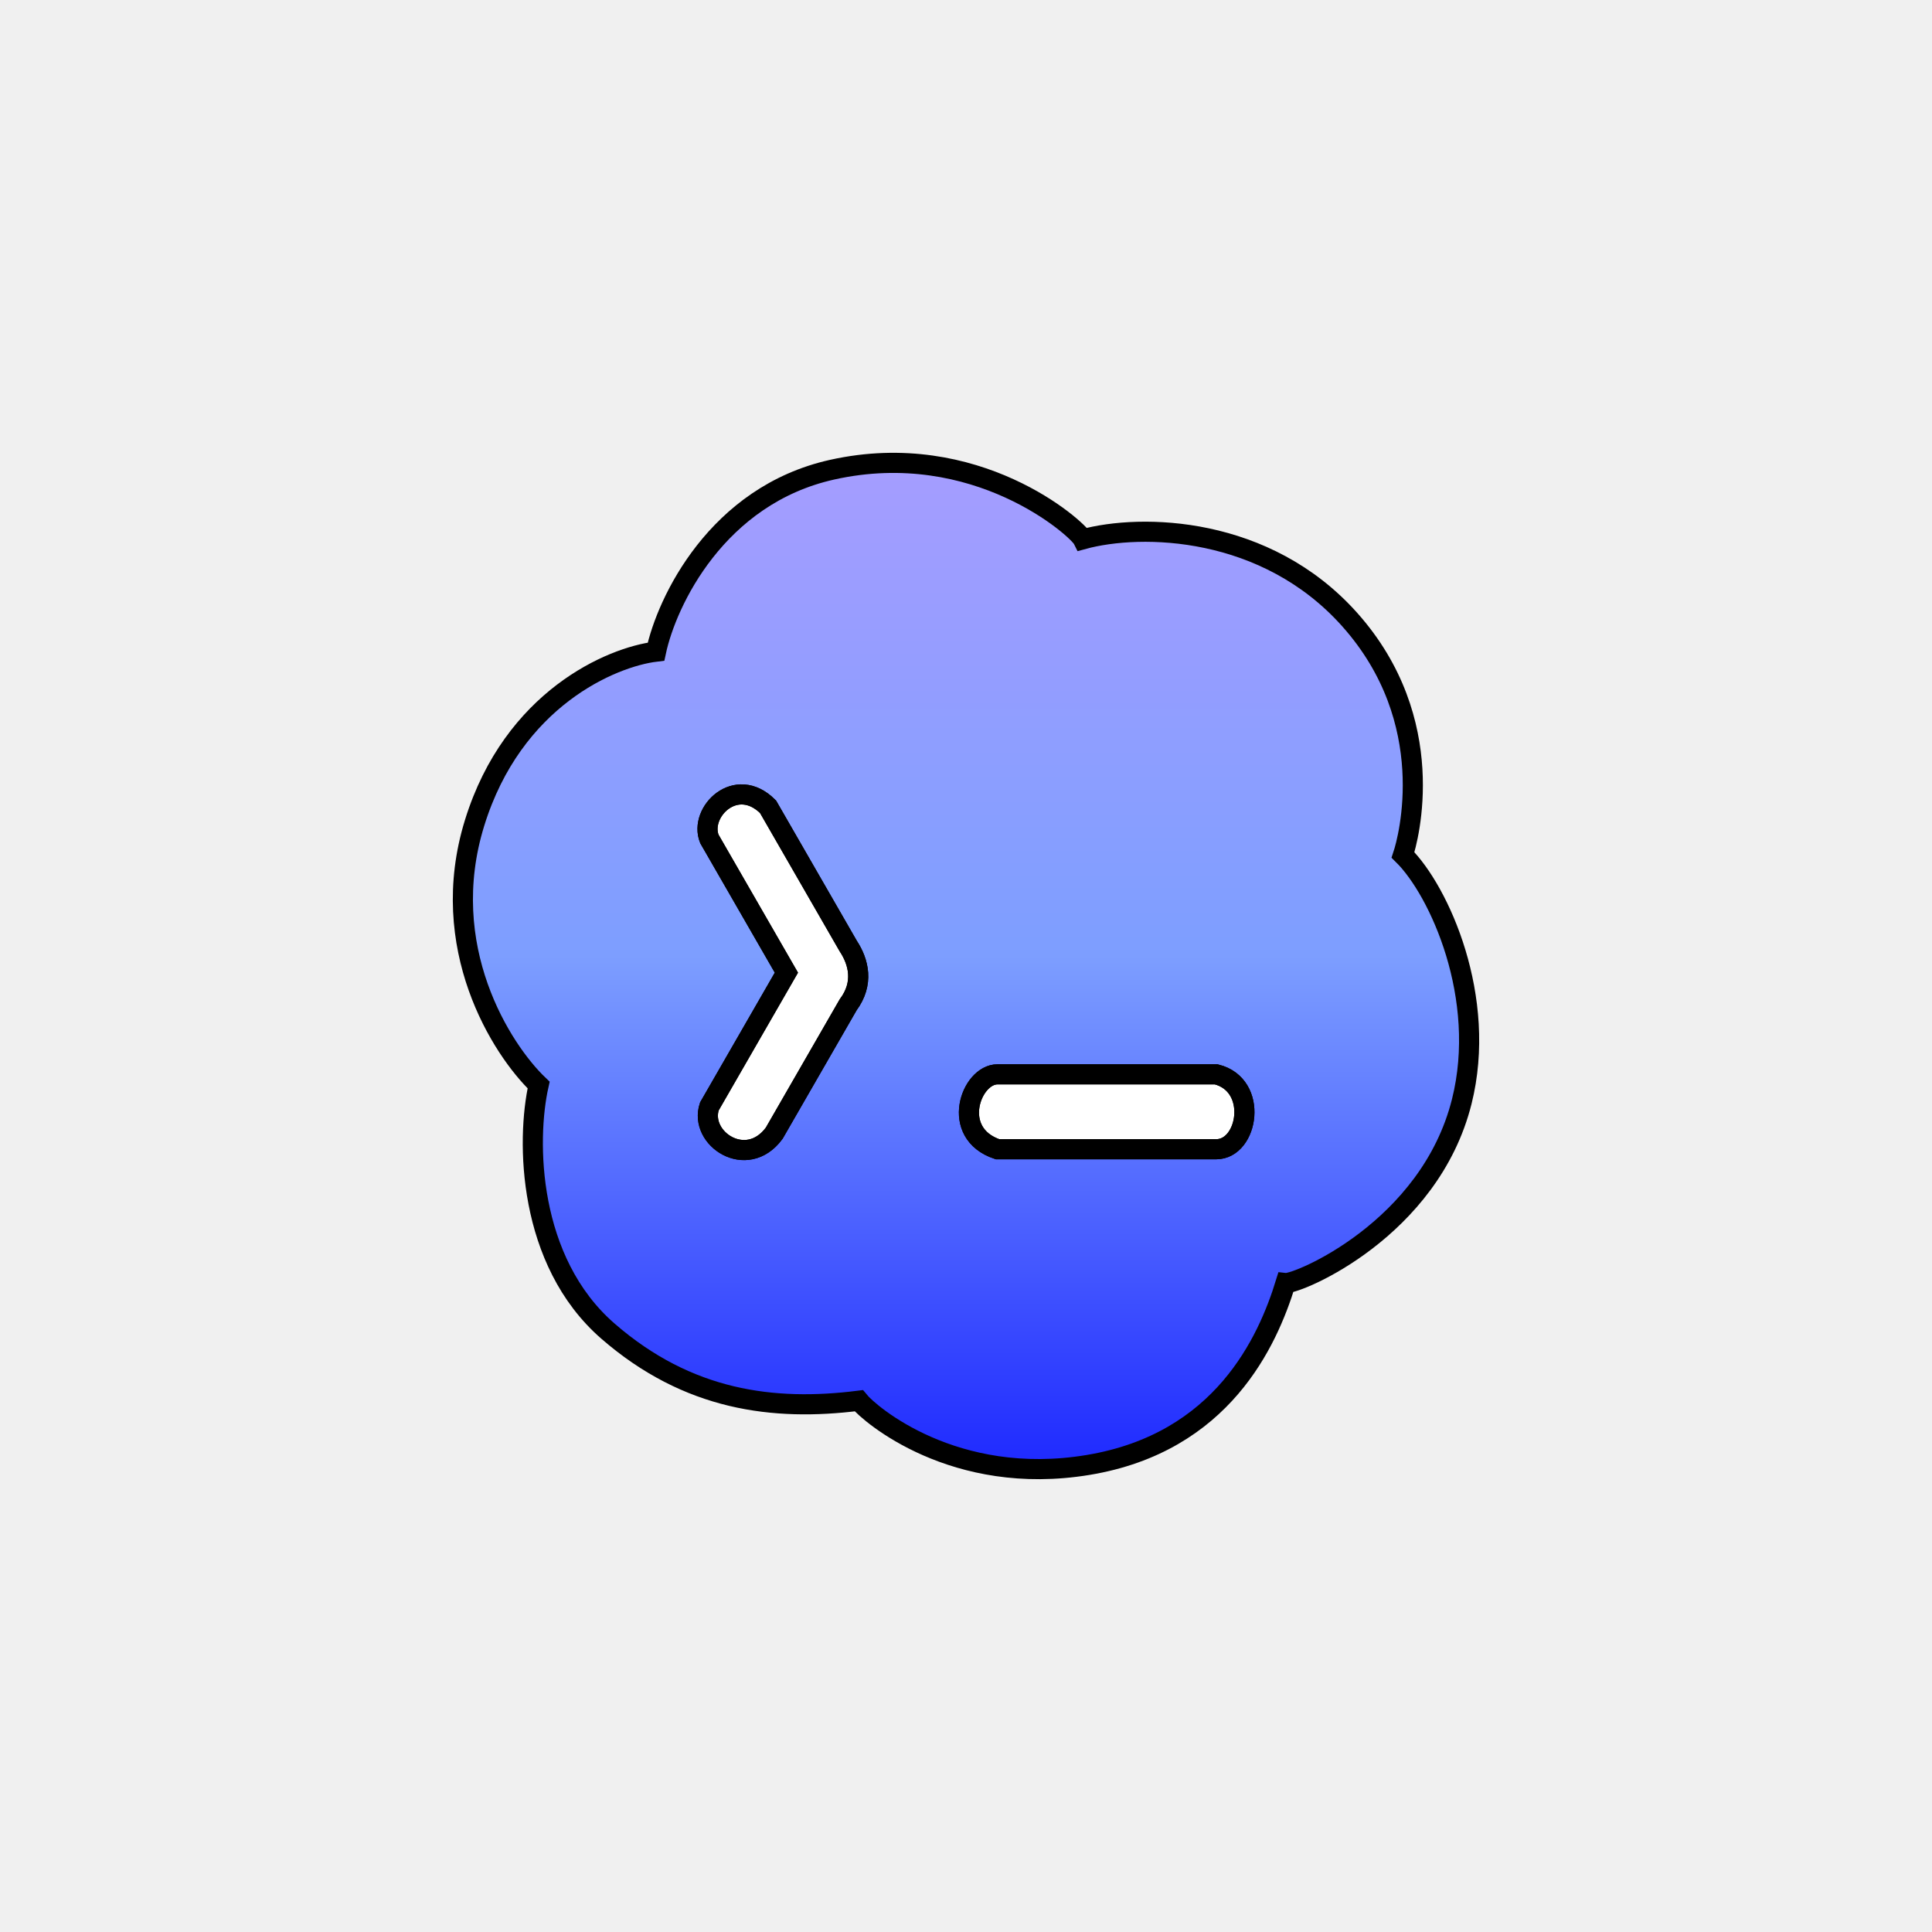
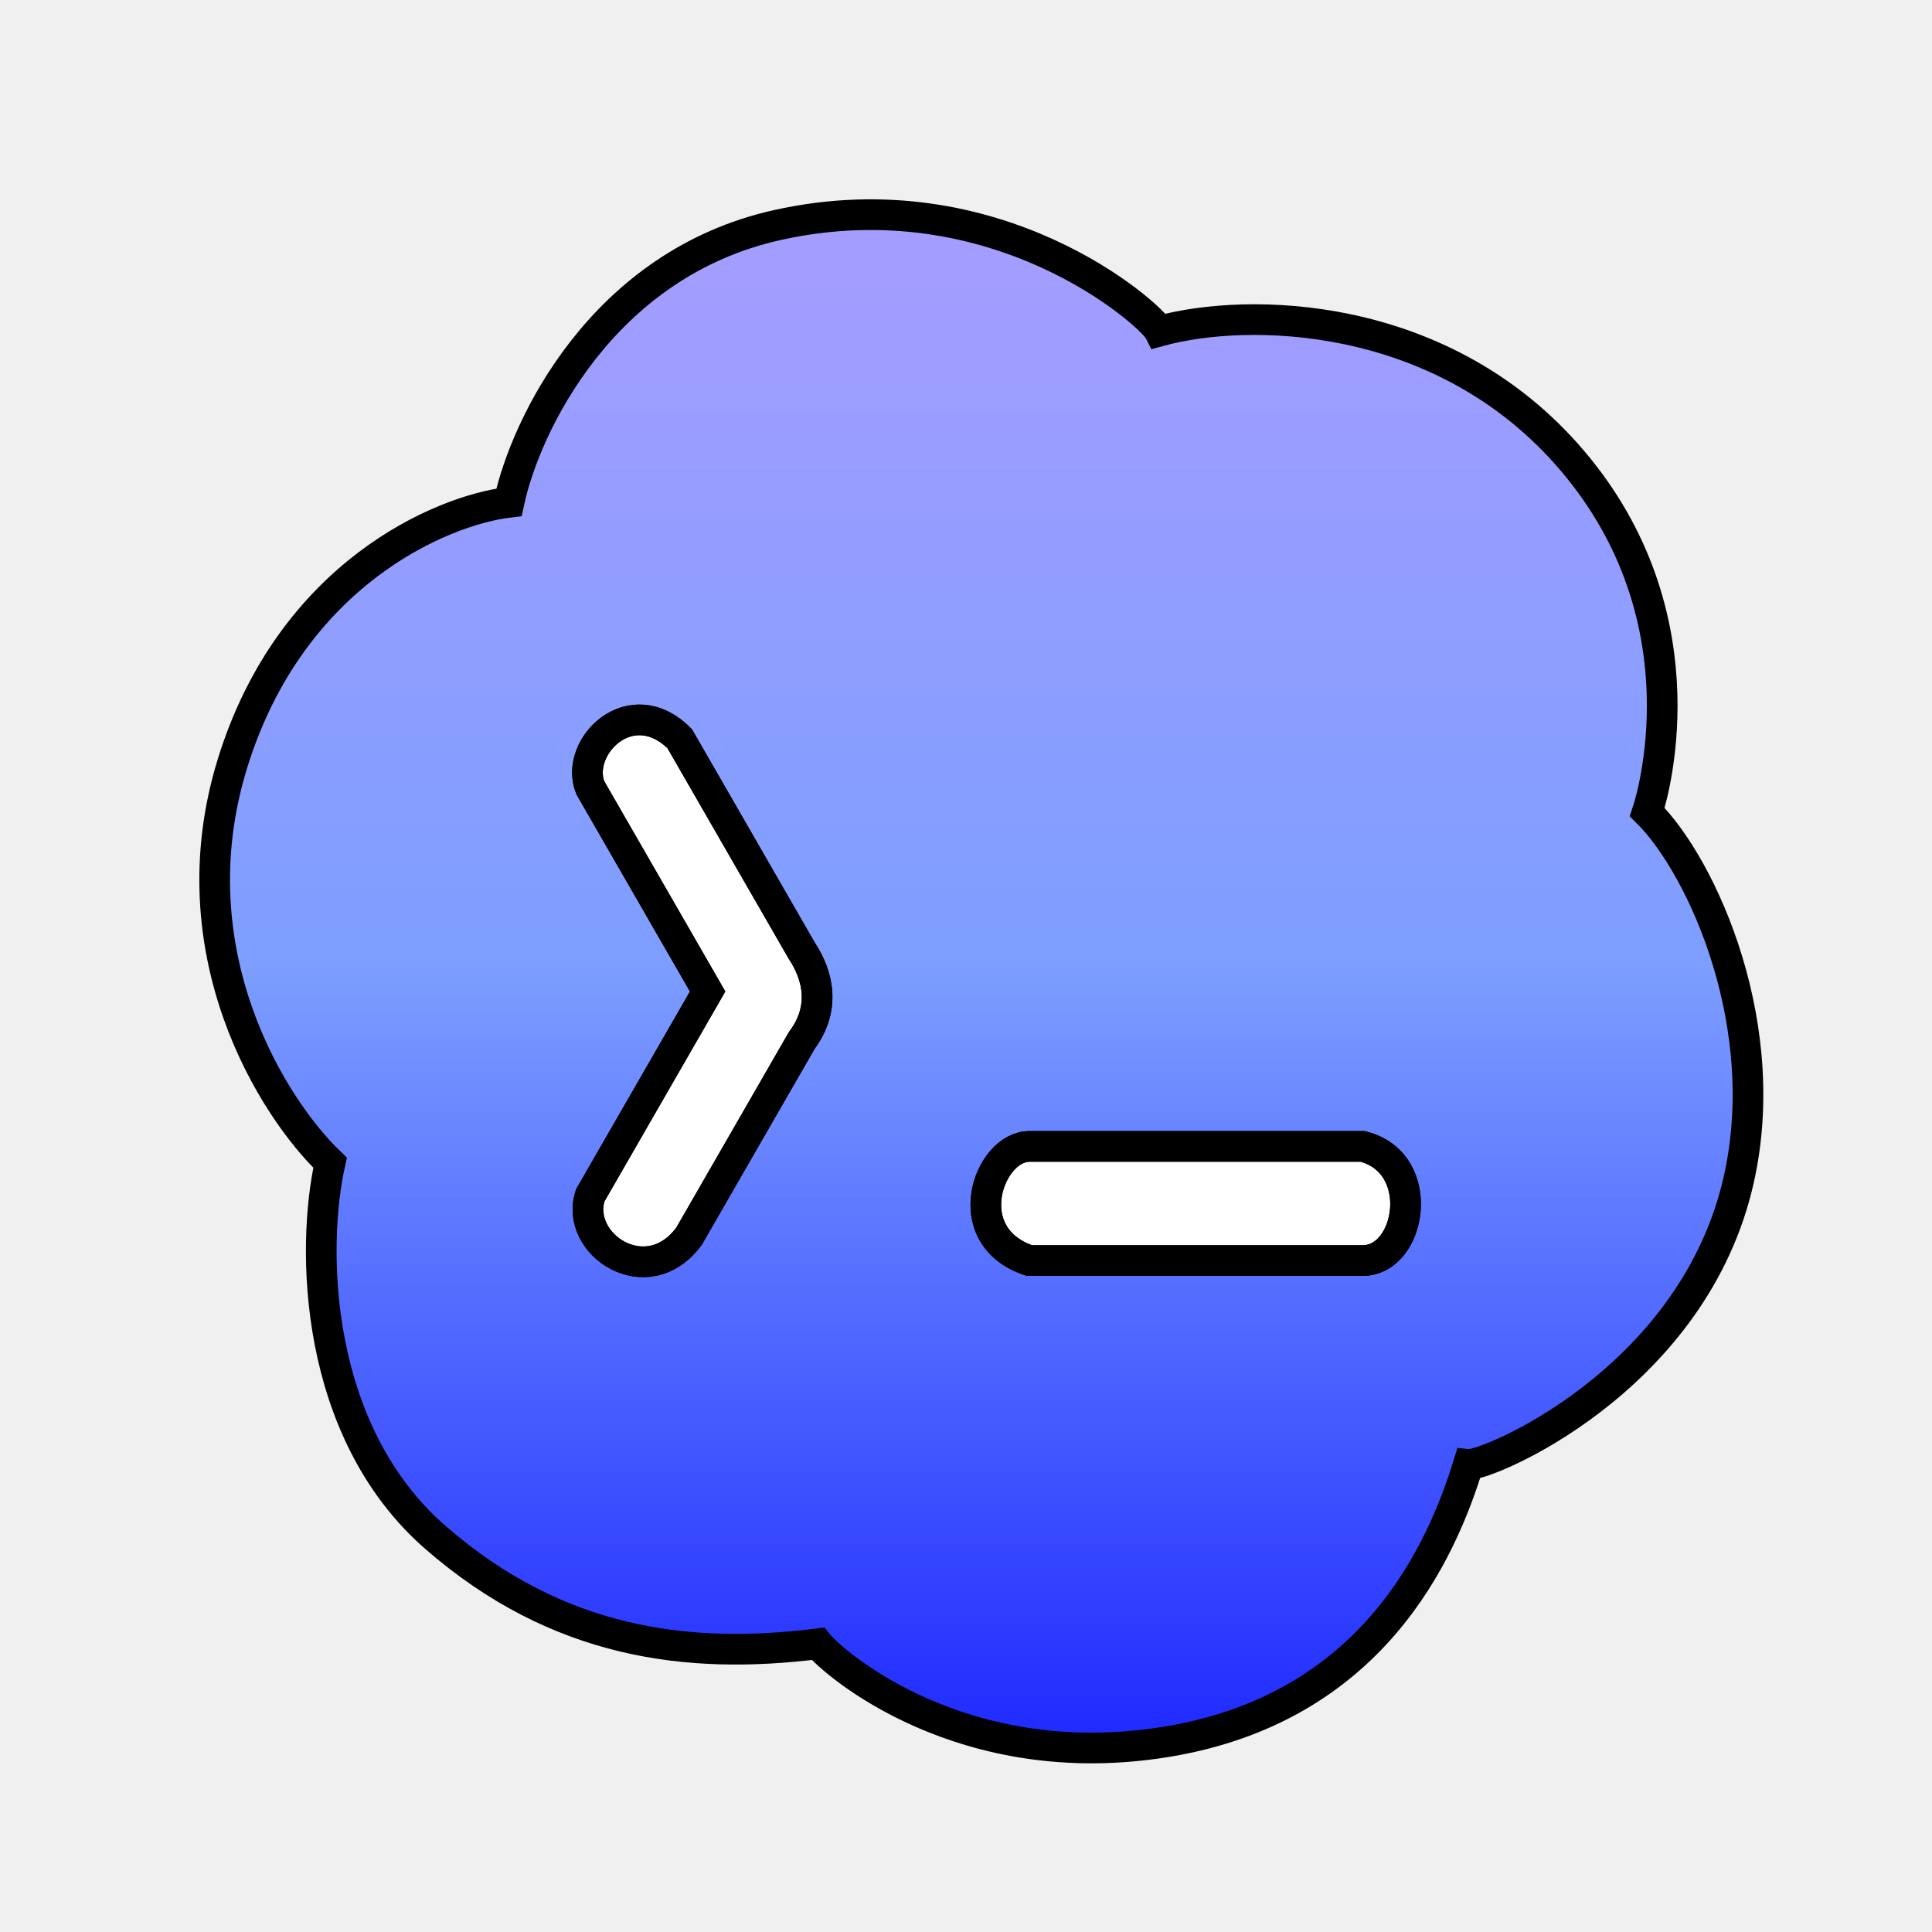
- <svg xmlns="http://www.w3.org/2000/svg" width="96" height="96" viewBox="0 0 96 96" fill="none">
-   <path fill-rule="evenodd" clip-rule="evenodd" d="M32.597 32.379C33.127 29.898 35.62 24.615 41.346 23.339C48.505 21.744 53.542 26.264 53.807 26.796C56.724 25.998 62.904 26.122 67.064 30.784C71.571 35.835 69.98 41.685 69.715 42.482C71.519 44.261 73.927 49.577 72.634 54.735C71.04 61.094 64.472 63.813 63.882 63.752C62.99 66.649 60.741 71.685 54.072 72.792C47.404 73.899 43.201 70.254 42.672 69.602C38.43 70.133 34.188 69.602 30.211 66.145C26.204 62.663 26.146 56.662 26.764 53.915C24.908 52.142 21.674 47.055 23.583 40.887C25.492 34.719 30.388 32.645 32.597 32.379ZM39.075 48.331L35.248 41.685C34.718 40.355 36.574 38.494 38.165 40.089L42.145 47.002C42.672 47.8 42.937 48.863 42.145 49.927L38.471 56.308C37.104 58.169 34.718 56.574 35.248 54.978L39.075 48.331ZM60.435 53.383H49.565C48.24 53.383 47.179 56.308 49.565 57.105H60.435C62.026 57.105 62.556 53.915 60.435 53.383Z" fill="url(#paint0_linear_17_261)" />
-   <path d="M35.248 41.685L39.075 48.331L35.248 54.978C34.718 56.574 37.104 58.169 38.471 56.308L42.145 49.927C42.937 48.863 42.672 47.8 42.145 47.002L38.165 40.089C36.574 38.494 34.718 40.355 35.248 41.685Z" fill="white" />
-   <path d="M49.565 53.383H60.435C62.556 53.915 62.026 57.105 60.435 57.105H49.565C47.179 56.308 48.24 53.383 49.565 53.383Z" fill="white" />
-   <path fill-rule="evenodd" clip-rule="evenodd" d="M32.597 32.379C33.127 29.898 35.62 24.615 41.346 23.339C48.505 21.744 53.542 26.264 53.807 26.796C56.724 25.998 62.904 26.122 67.064 30.784C71.571 35.835 69.98 41.685 69.715 42.482C71.519 44.261 73.927 49.577 72.634 54.735C71.04 61.094 64.472 63.813 63.882 63.752C62.99 66.649 60.741 71.685 54.072 72.792C47.404 73.899 43.201 70.254 42.672 69.602C38.43 70.133 34.188 69.602 30.211 66.145C26.204 62.663 26.146 56.662 26.764 53.915C24.908 52.142 21.674 47.055 23.583 40.887C25.492 34.719 30.388 32.645 32.597 32.379ZM39.075 48.331L35.248 41.685C34.718 40.355 36.574 38.494 38.165 40.089L42.145 47.002C42.672 47.8 42.937 48.863 42.145 49.927L38.471 56.308C37.104 58.169 34.718 56.574 35.248 54.978L39.075 48.331ZM60.435 53.383H49.565C48.24 53.383 47.179 56.308 49.565 57.105H60.435C62.026 57.105 62.556 53.915 60.435 53.383Z" stroke="black" stroke-linecap="round" />
-   <path d="M35.248 41.685L39.075 48.331L35.248 54.978C34.718 56.574 37.104 58.169 38.471 56.308L42.145 49.927C42.937 48.863 42.672 47.8 42.145 47.002L38.165 40.089C36.574 38.494 34.718 40.355 35.248 41.685Z" stroke="black" stroke-linecap="round" />
-   <path d="M49.565 53.383H60.435C62.556 53.915 62.026 57.105 60.435 57.105H49.565C47.179 56.308 48.24 53.383 49.565 53.383Z" stroke="black" stroke-linecap="round" />
+ <svg xmlns="http://www.w3.org/2000/svg" width="63" height="63" viewBox="0 0 63 63" fill="none">
+   <path fill-rule="evenodd" clip-rule="evenodd" d="M16.597 16.379C17.127 13.898 19.619 8.615 25.346 7.339C32.505 5.744 37.542 10.264 37.807 10.796C40.724 9.998 46.904 10.122 51.064 14.784C55.571 19.835 53.98 25.685 53.715 26.482C55.519 28.262 57.926 33.577 56.634 38.735C55.041 45.094 48.472 47.813 47.882 47.752C46.99 50.649 44.741 55.685 38.072 56.792C31.404 57.899 27.201 54.254 26.672 53.602C22.43 54.133 18.188 53.602 14.211 50.145C10.204 46.663 10.146 40.662 10.764 37.915C8.908 36.142 5.674 31.055 7.583 24.887C9.492 18.719 14.388 16.645 16.597 16.379ZM23.075 32.331L19.248 25.685C18.718 24.355 20.574 22.494 22.165 24.089L26.145 31.002C26.672 31.8 26.937 32.863 26.145 33.927L22.471 40.308C21.104 42.169 18.718 40.574 19.248 38.978L23.075 32.331ZM44.435 37.383H33.565C32.24 37.383 31.179 40.308 33.565 41.105H44.435C46.026 41.105 46.556 37.915 44.435 37.383Z" fill="url(#paint0_linear_17_261)" />
+   <path d="M19.248 25.685L23.075 32.331L19.248 38.978C18.718 40.574 21.104 42.169 22.471 40.308L26.145 33.927C26.937 32.863 26.672 31.8 26.145 31.002L22.165 24.089C20.574 22.494 18.718 24.355 19.248 25.685Z" fill="white" />
+   <path d="M33.565 37.383H44.435C46.556 37.915 46.026 41.105 44.435 41.105H33.565C31.179 40.308 32.24 37.383 33.565 37.383Z" fill="white" />
+   <path fill-rule="evenodd" clip-rule="evenodd" d="M16.597 16.379C17.127 13.898 19.619 8.615 25.346 7.339C32.505 5.744 37.542 10.264 37.807 10.796C40.724 9.998 46.904 10.122 51.064 14.784C55.571 19.835 53.98 25.685 53.715 26.482C55.519 28.262 57.926 33.577 56.634 38.735C55.041 45.094 48.472 47.813 47.882 47.752C46.99 50.649 44.741 55.685 38.072 56.792C31.404 57.899 27.201 54.254 26.672 53.602C22.43 54.133 18.188 53.602 14.211 50.145C10.204 46.663 10.146 40.662 10.764 37.915C8.908 36.142 5.674 31.055 7.583 24.887C9.492 18.719 14.388 16.645 16.597 16.379ZM23.075 32.331L19.248 25.685C18.718 24.355 20.574 22.494 22.165 24.089L26.145 31.002C26.672 31.8 26.937 32.863 26.145 33.927L22.471 40.308C21.104 42.169 18.718 40.574 19.248 38.978L23.075 32.331ZM44.435 37.383H33.565C32.24 37.383 31.179 40.308 33.565 41.105H44.435C46.026 41.105 46.556 37.915 44.435 37.383Z" stroke="black" stroke-linecap="round" />
+   <path d="M19.248 25.685L23.075 32.331L19.248 38.978C18.718 40.574 21.104 42.169 22.471 40.308L26.145 33.927C26.937 32.863 26.672 31.8 26.145 31.002L22.165 24.089C20.574 22.494 18.718 24.355 19.248 25.685Z" stroke="black" stroke-linecap="round" />
+   <path d="M33.565 37.383H44.435C46.556 37.915 46.026 41.105 44.435 41.105H33.565C31.179 40.308 32.24 37.383 33.565 37.383Z" stroke="black" stroke-linecap="round" />
  <defs>
-     <linearGradient id="paint0_linear_17_261" x1="48" y1="23" x2="48" y2="73" gradientUnits="userSpaceOnUse">
+     <linearGradient id="paint0_linear_17_261" x1="32" y1="7" x2="32" y2="57" gradientUnits="userSpaceOnUse">
      <stop stop-color="#A59DFF" />
      <stop offset="0.49" stop-color="#7D9EFF" />
      <stop offset="1" stop-color="#1E29FF" />
    </linearGradient>
  </defs>
</svg>
